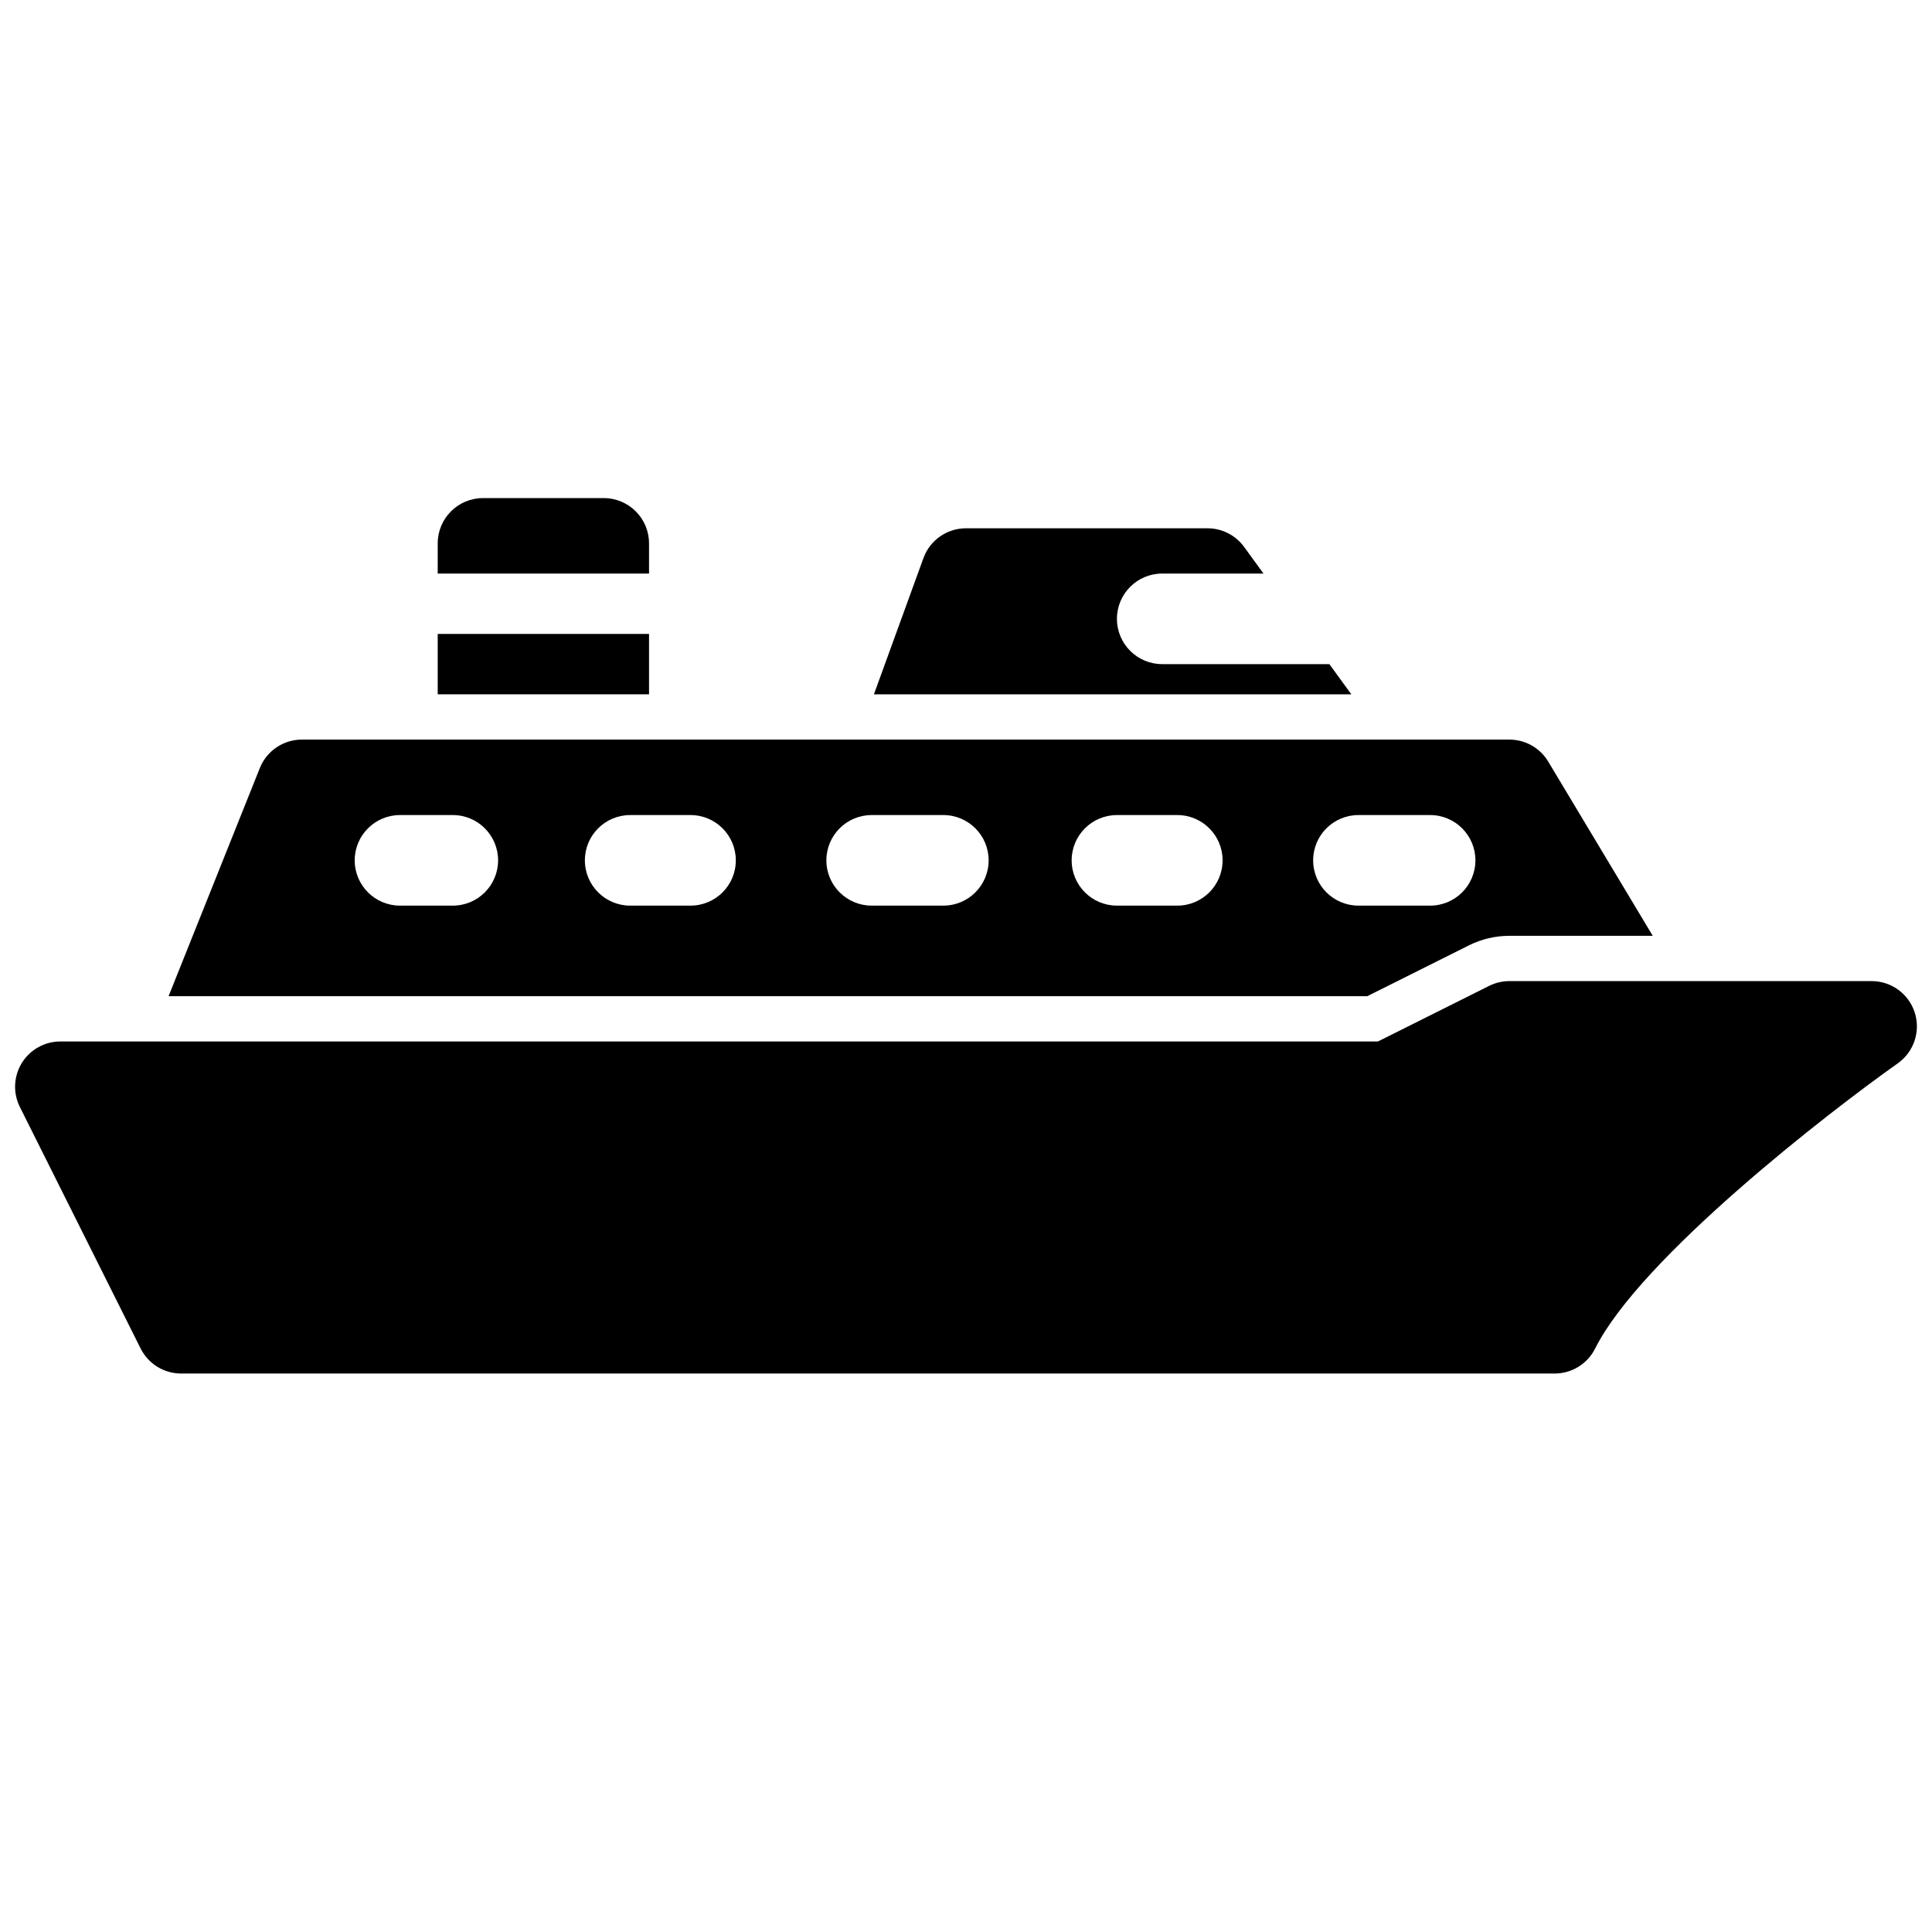
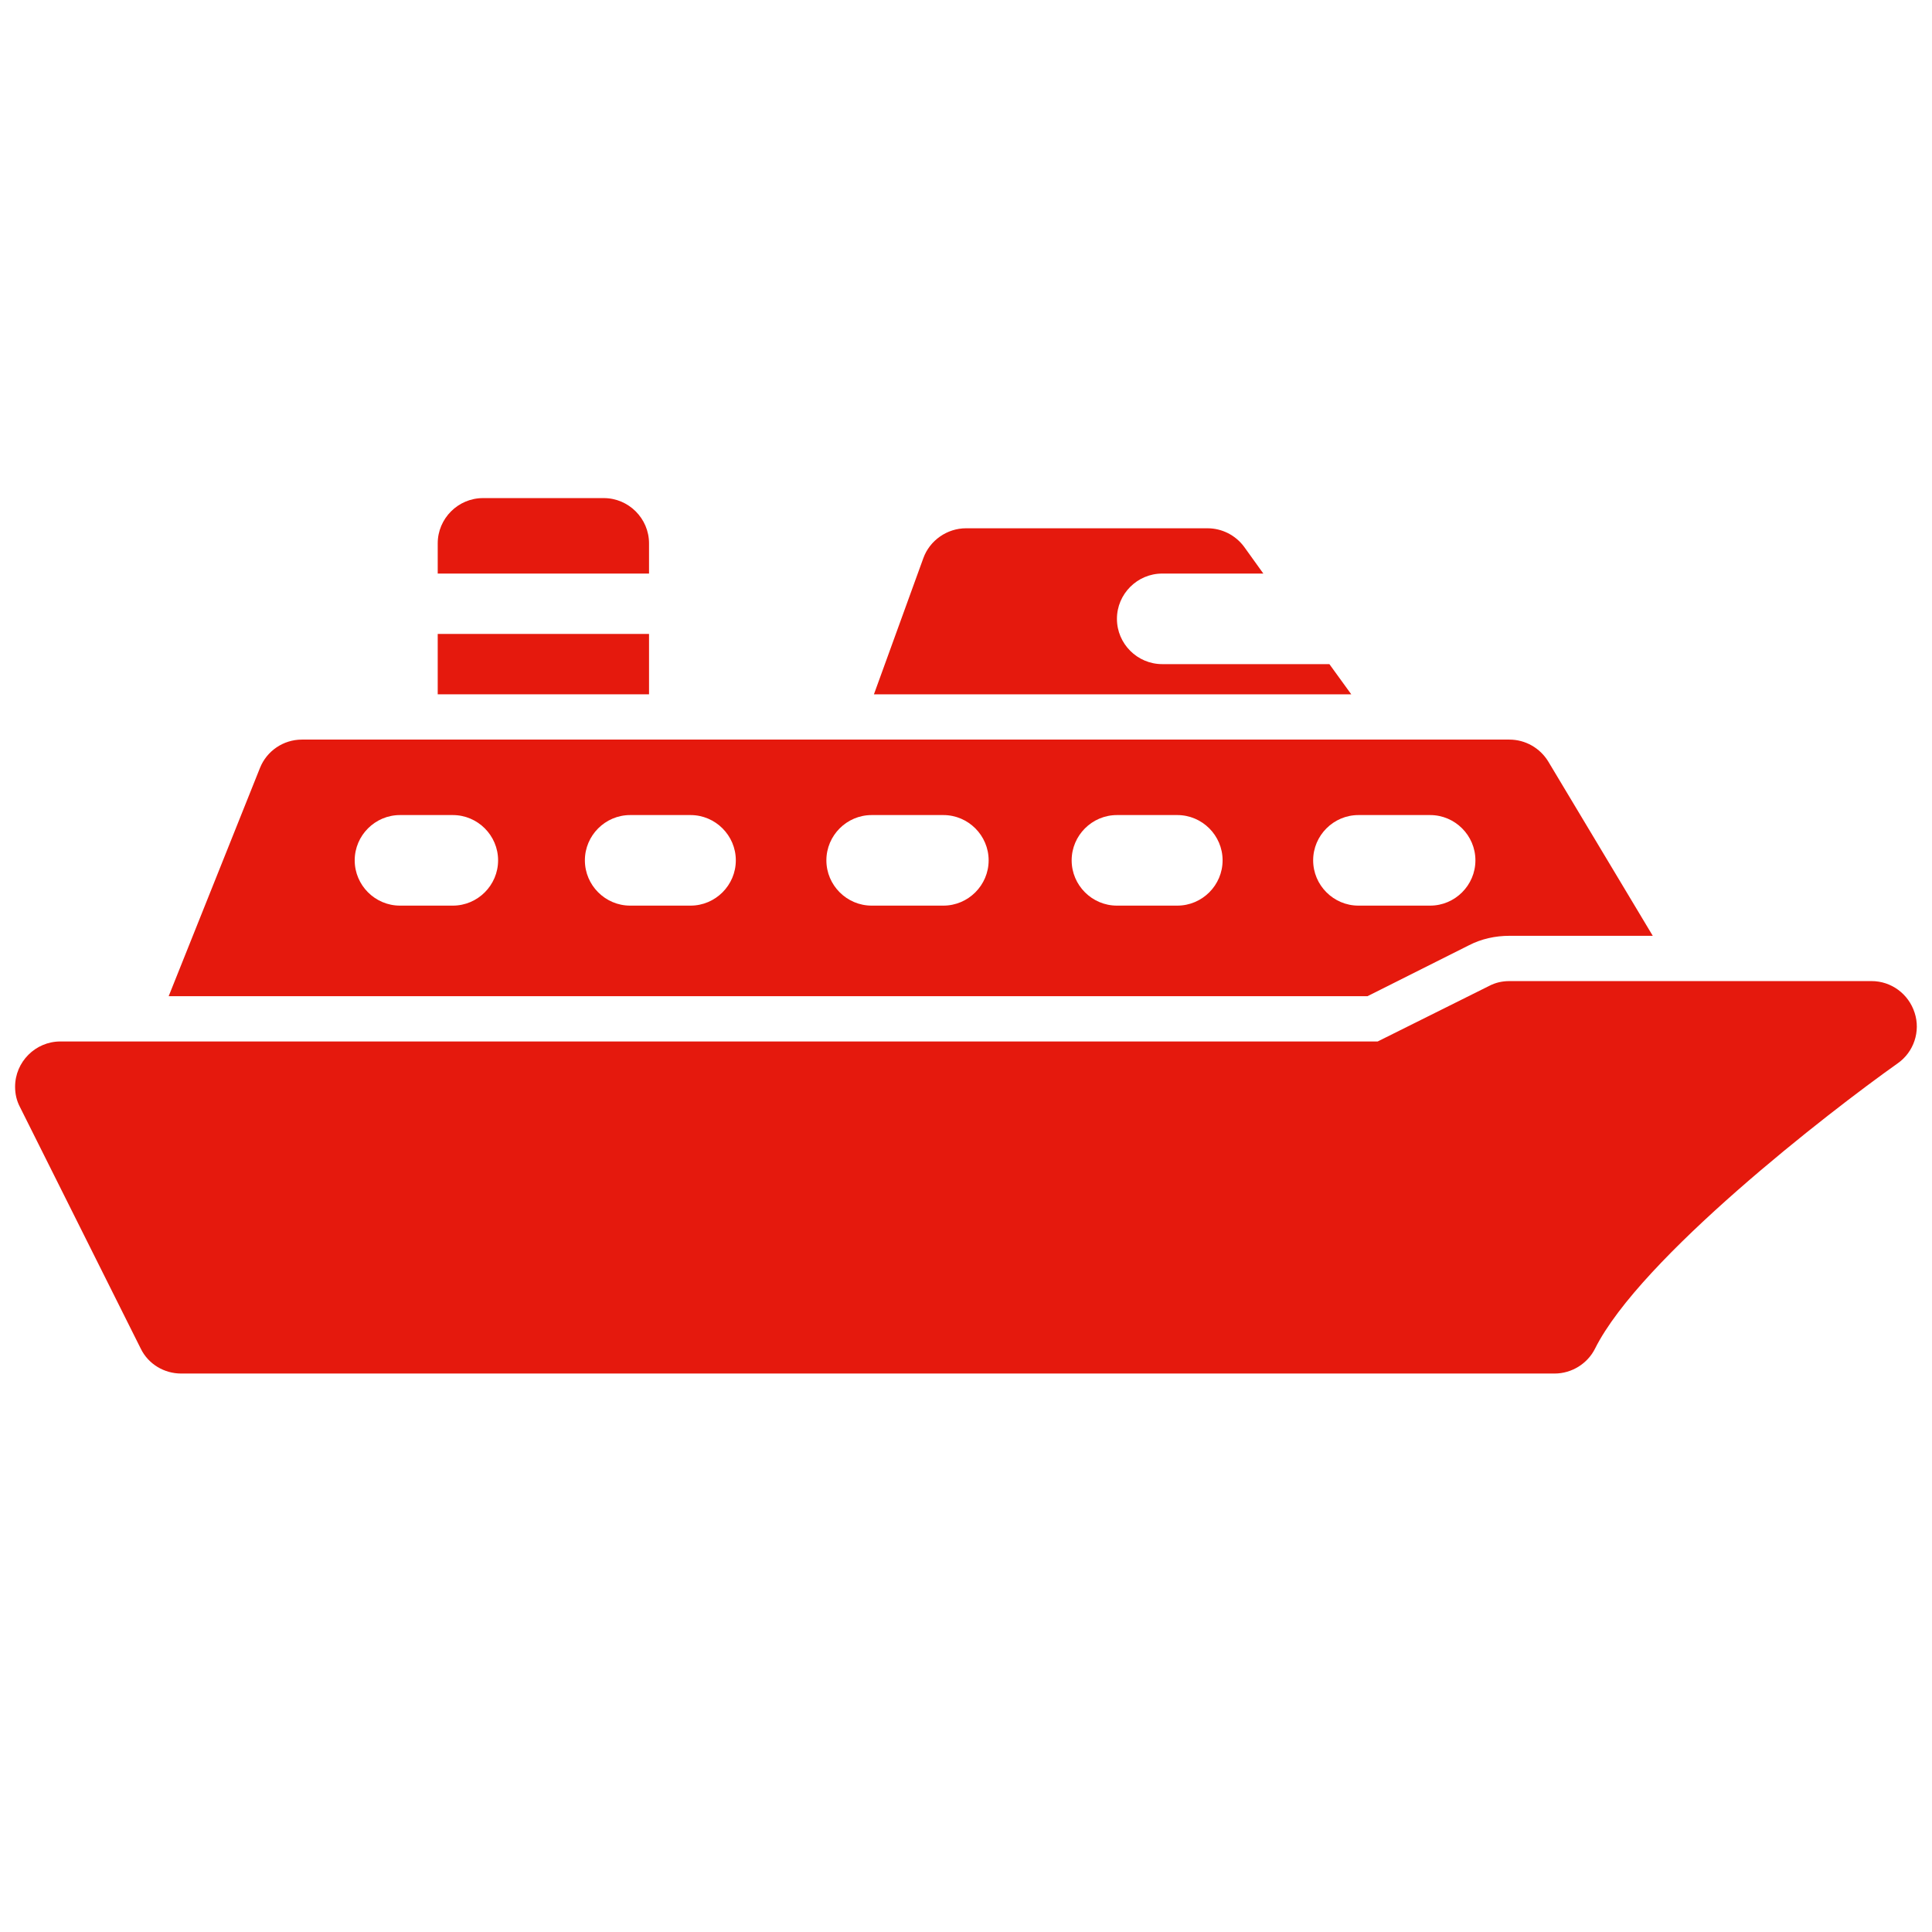
- <svg xmlns="http://www.w3.org/2000/svg" viewBox="0 0 512 512" width="512" height="512">
-   <g id="_14-cruise" data-name="14-cruise">
+ <svg xmlns="http://www.w3.org/2000/svg" id="Layer_1" version="1.1" viewBox="0 0 512 512">
+   <defs>
+     <style>
+       .st0 {
+         fill: #e5190d;
+       }
+     </style>
+   </defs>
+   <g id="_14-cruise">
    <g id="glyph">
-       <path d="M352.293,176H308a12,12,0,0,1,0-24h26.838l-5.133-7.058A12,12,0,0,0,320,140H256a12,12,0,0,0-11.277,7.9L231.6,184H358.111Z" />
-       <path d="M389.268,250.534A24.1,24.1,0,0,1,400,248h37.994l-27.7-46.174A12,12,0,0,0,400,196H80a12,12,0,0,0-11.142,7.543L44.676,264H362.334ZM120,240H106a12,12,0,0,1,0-24h14a12,12,0,0,1,0,24Zm63,0H167a12,12,0,0,1,0-24h16a12,12,0,0,1,0,24Zm67,0H231a12,12,0,0,1,0-24h19a12,12,0,0,1,0,24Zm62,0H296a12,12,0,0,1,0-24h16a12,12,0,0,1,0,24Zm36-12a12,12,0,0,1,12-12h19a12,12,0,0,1,0,24H360A12,12,0,0,1,348,228Z" />
-       <path d="M507.437,268.369A12,12,0,0,0,496,260H400a12,12,0,0,0-5.366,1.267L365.167,276H16A12,12,0,0,0,5.267,293.367l32,64A12,12,0,0,0,48,364H412a12,12,0,0,0,10.733-6.633c12-24.007,61.955-62.686,80.189-75.564A12,12,0,0,0,507.437,268.369Z" />
-       <rect x="116" y="168" width="56" height="16" />
-       <path d="M172,144a12,12,0,0,0-12-12H128a12,12,0,0,0-12,12v8h56Z" />
+       <path class="st0" d="M352.3,176h-44.3c-6.6,0-12-5.4-12-12s5.4-12,12-12h26.8l-5.1-7.1c-2.3-3.1-5.9-4.9-9.7-4.9h-64c-5,0-9.6,3.2-11.3,7.9l-13.1,36.1h126.5l-5.8-8Z" />
+       <path class="st0" d="M389.3,250.5c3.3-1.7,7-2.5,10.7-2.5h38l-27.7-46.2c-2.2-3.6-6.1-5.8-10.3-5.8H80c-4.9,0-9.3,3-11.1,7.5l-24.2,60.5h317.7l26.9-13.5ZM120,240h-14c-6.6,0-12-5.4-12-12s5.4-12,12-12h14c6.6,0,12,5.4,12,12s-5.4,12-12,12ZM183,240h-16c-6.6,0-12-5.4-12-12s5.4-12,12-12h16c6.6,0,12,5.4,12,12s-5.4,12-12,12ZM250,240h-19c-6.6,0-12-5.4-12-12s5.4-12,12-12h19c6.6,0,12,5.4,12,12s-5.4,12-12,12ZM312,240h-16c-6.6,0-12-5.4-12-12s5.4-12,12-12h16c6.6,0,12,5.4,12,12s-5.4,12-12,12ZM348,228c0-6.6,5.4-12,12-12h19c6.6,0,12,5.4,12,12s-5.4,12-12,12h-19c-6.6,0-12-5.4-12-12Z" />
+       <path class="st0" d="M507.4,268.4c-1.6-5-6.2-8.4-11.4-8.4h-96c-1.9,0-3.7.4-5.4,1.3l-29.5,14.7H16c-6.6,0-12,5.4-12,12,0,1.9.4,3.7,1.3,5.4l32,64c2,4.1,6.2,6.6,10.7,6.6h364c4.5,0,8.7-2.6,10.7-6.6,12-24,62-62.7,80.2-75.6,4.3-3,6.1-8.5,4.5-13.4Z" />
+       <rect class="st0" x="116" y="168" width="56" height="16" />
+       <path class="st0" d="M172,144c0-6.6-5.4-12-12-12h-32c-6.6,0-12,5.4-12,12h0v8h56v-8Z" />
    </g>
  </g>
</svg>
